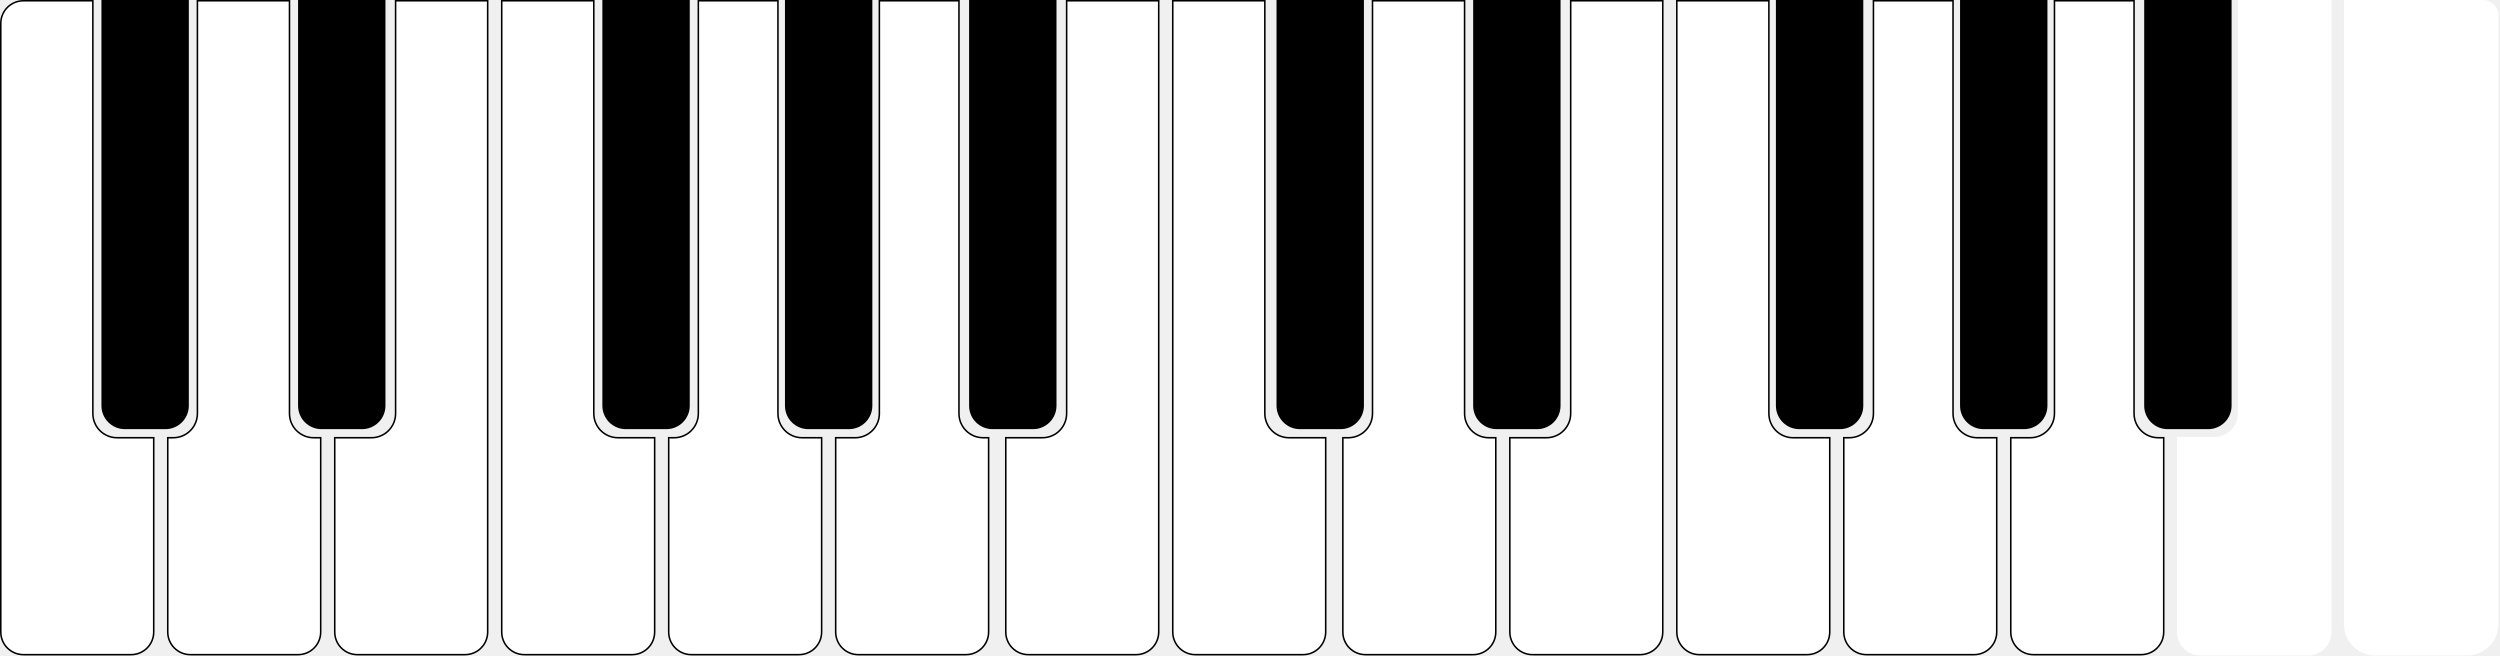
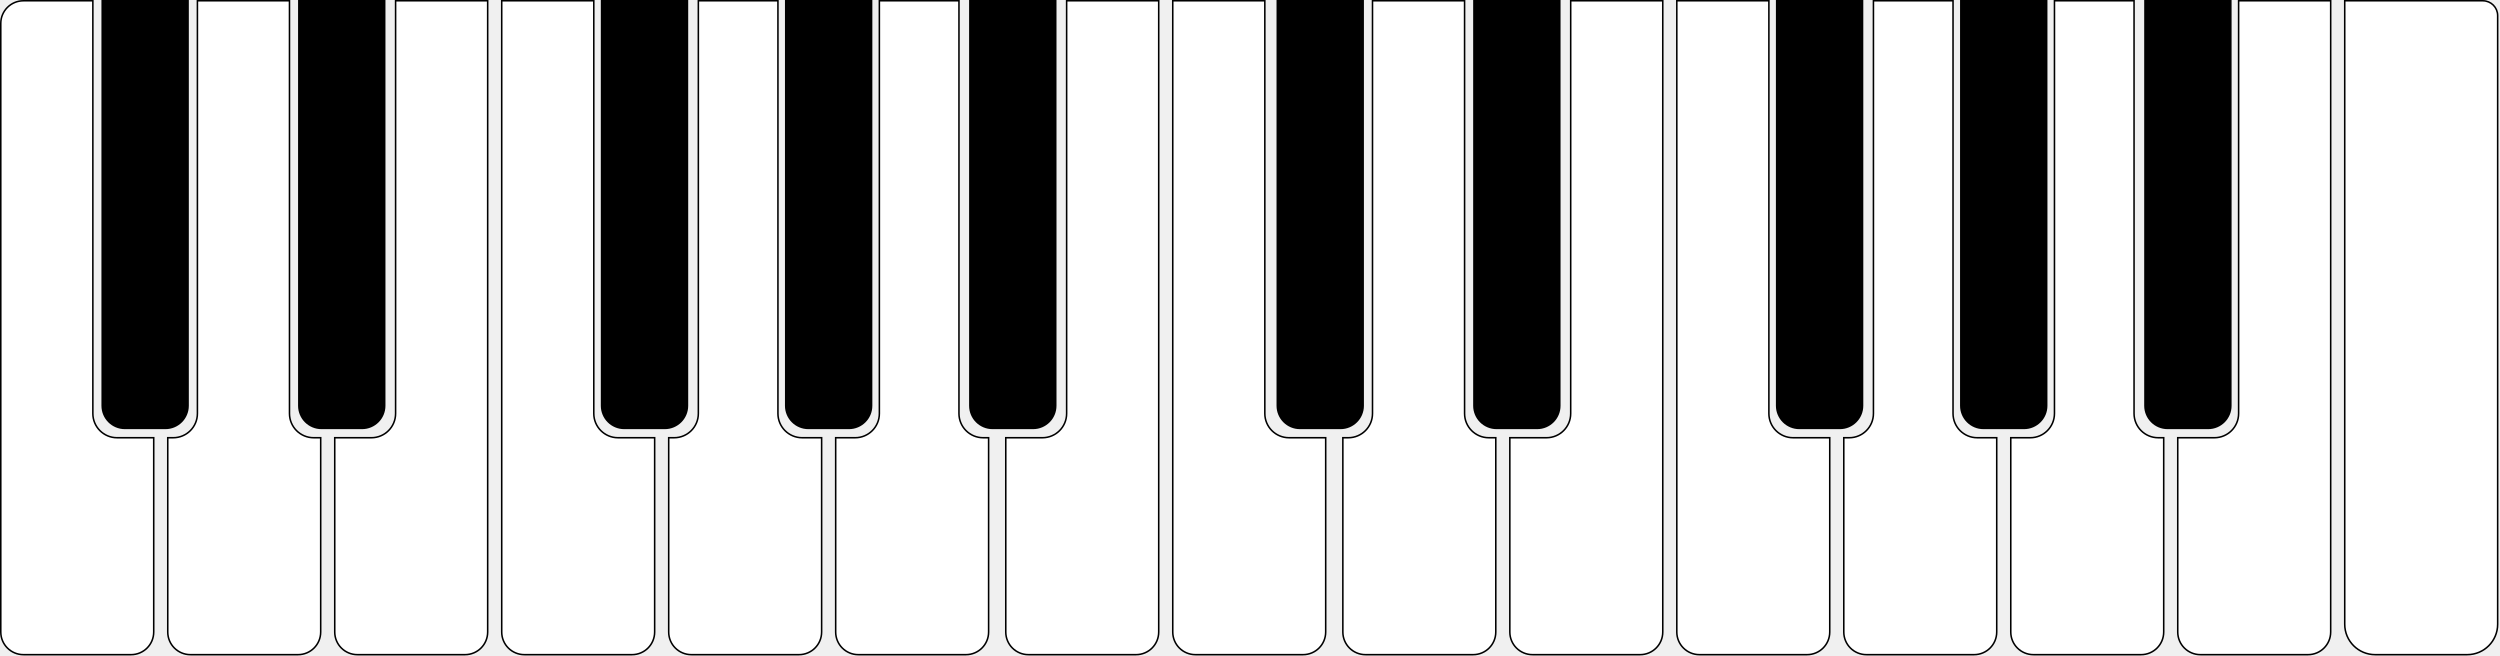
- <svg xmlns="http://www.w3.org/2000/svg" id="keyboard" viewBox="0 0 1602 420" fill="none">
-   <path id="c_sharp1" d="M65 0H121V260C121 268.284 114.284 275 106 275H80C71.716 275 65 268.284 65 260V0Z" fill="black" />
-   <path id="d_sharp1" d="M191 0H247V260C247 268.284 240.284 275 232 275H206C197.716 275 191 268.284 191 260V0Z" fill="black" />
-   <path id="f_sharp1" d="M386 0H442V260C442 268.284 435.284 275 427 275H401C392.716 275 386 268.284 386 260V0Z" fill="black" />
-   <path id="g_sharp1" d="M503 0H559V260C559 268.284 552.284 275 544 275H518C509.716 275 503 268.284 503 260V0Z" fill="black" />
-   <path id="a_sharp2" d="M621 0H677V260C677 268.284 670.284 275 662 275H636C627.716 275 621 268.284 621 260V0Z" fill="black" />
-   <path id="c_sharp2" d="M818 0H874V260C874 268.284 867.284 275 859 275H833C824.716 275 818 268.284 818 260V0Z" fill="black" />
-   <path id="d_sharp2" d="M944 0H1000V260C1000 268.284 993.284 275 985 275H959C950.716 275 944 268.284 944 260V0Z" fill="black" />
-   <path id="f_sharp2" d="M1138 0H1194V260C1194 268.284 1187.28 275 1179 275H1153C1144.72 275 1138 268.284 1138 260V0Z" fill="black" />
-   <path id="g_sharp2" d="M1256 0H1312V260C1312 268.284 1305.28 275 1297 275H1271C1262.72 275 1256 268.284 1256 260V0Z" fill="black" />
-   <path id="a_sharp3" d="M1374 0H1430V260C1430 268.284 1423.28 275 1415 275H1389C1380.72 275 1374 268.284 1374 260V0Z" fill="black" />
-   <path id="c1" d="M0.5 15C0.5 6.992 6.992 0.5 15 0.5H59.5V265C59.5 273.56 66.44 280.5 75 280.5H98.5V405C98.5 413.008 92.008 419.5 84 419.5H15C6.992 419.5 0.5 413.008 0.5 405V15Z" fill="white" stroke="black" />
-   <path id="d1" d="M107.5 405V280.5H111C119.56 280.5 126.5 273.56 126.5 265V0.5H185.5V265C185.5 273.56 192.44 280.5 201 280.5H205.5V405C205.5 413.008 199.008 419.5 191 419.5H122C113.992 419.5 107.5 413.008 107.5 405Z" fill="white" stroke="black" />
-   <path id="e1" d="M253.5 265V0.5H312.5V405C312.5 413.008 306.008 419.5 298 419.5H229C220.992 419.5 214.5 413.008 214.5 405V280.5H238C246.56 280.5 253.5 273.56 253.5 265Z" fill="white" stroke="black" />
-   <path id="f1" d="M321.5 0.5H380.5V265C380.5 273.56 387.44 280.5 396 280.5H419.5V405C419.5 413.008 413.008 419.5 405 419.5H336C327.992 419.5 321.5 413.008 321.5 405V0.5Z" fill="white" stroke="black" />
-   <path id="c2" d="M751.5 0.5H810.5V265C810.5 273.56 817.44 280.5 826 280.5H849.5V405C849.5 413.008 843.008 419.5 835 419.5H766C757.992 419.5 751.5 413.008 751.5 405V0.5Z" fill="white" stroke="black" />
-   <path id="g1" d="M428.5 405V280.5H432C440.56 280.5 447.5 273.56 447.5 265V0.5H498.5V265C498.5 273.56 505.44 280.5 514 280.5H526.5V405C526.5 413.008 520.008 419.5 512 419.5H443C434.992 419.5 428.5 413.008 428.5 405Z" fill="white" stroke="black" />
-   <path id="a2" d="M633.5 280.5V405C633.5 413.008 627.008 419.5 619 419.5H550C541.992 419.5 535.5 413.008 535.5 405V280.5H548C556.56 280.5 563.5 273.56 563.5 265V0.5H614.5V265C614.5 273.56 621.44 280.5 630 280.5H633.5Z" fill="white" stroke="black" />
-   <path id="d2" d="M860.5 405V280.5H864C872.56 280.5 879.5 273.56 879.5 265V0.5H938.5V265C938.5 273.56 945.44 280.5 954 280.5H958.5V405C958.5 413.008 952.008 419.5 944 419.5H875C866.992 419.5 860.5 413.008 860.5 405Z" fill="white" stroke="black" />
-   <path id="e2" d="M1006.5 265V0.5H1065.5V405C1065.5 413.008 1059.01 419.5 1051 419.5H982C973.992 419.5 967.5 413.008 967.5 405V280.5H991C999.56 280.5 1006.5 273.56 1006.5 265Z" fill="white" stroke="black" />
-   <path id="f2" d="M1074.5 0.5H1133.5V265C1133.5 273.56 1140.44 280.5 1149 280.5H1172.5V405C1172.5 413.008 1166.01 419.5 1158 419.5H1089C1080.99 419.5 1074.5 413.008 1074.5 405V0.5Z" fill="white" stroke="black" />
-   <path id="g2" d="M1181.5 405V280.5H1185C1193.56 280.5 1200.5 273.56 1200.5 265V0.5H1251.5V265C1251.5 273.56 1258.44 280.5 1267 280.5H1279.5V405C1279.5 413.008 1273.01 419.5 1265 419.5H1196C1187.99 419.5 1181.5 413.008 1181.5 405Z" fill="white" stroke="black" />
-   <path id="a3" d="M1386.5 280.5V405C1386.5 413.008 1380.01 419.5 1372 419.5H1303C1294.99 419.5 1288.5 413.008 1288.5 405V280.5H1301C1309.56 280.5 1316.5 273.56 1316.5 265V0.5H1367.5V265C1367.5 273.56 1374.44 280.5 1383 280.5H1386.5Z" fill="white" stroke="black" />
-   <path id="b3" d="M1434 0H1494V405C1494 413.284 1487.28 420 1479 420H1410C1401.72 420 1395 413.284 1395 405V280H1419C1427.28 280 1434 273.284 1434 265V0Z" fill="white" />
-   <path id="c3" d="M1502 0H1591C1596.52 0 1601 4.477 1601 10V400C1601 411.046 1592.05 420 1581 420H1522C1510.95 420 1502 411.046 1502 400V0Z" fill="white" />
-   <path id="b2" d="M742.5 0.5H683.5V265C683.5 273.56 676.56 280.5 668 280.5H644.5V405C644.5 413.008 650.992 419.5 659 419.5H728C736.008 419.5 742.5 413.008 742.5 405V0.5Z" fill="white" stroke="black" />
+ <svg xmlns="http://www.w3.org/2000/svg" viewBox="0 0 1602 420" fill="none">
+   <path id="f_sharp4" d="M385 0H441V260C441 268.284 434.284 275 426 275H400C391.716 275 385 268.284 385 260V0Z" fill="black" />
+   <path id="g_sharp4" d="M503 0H559V260C559 268.284 552.284 275 544 275H518C509.716 275 503 268.284 503 260V0Z" fill="black" />
+   <path id="a_sharp4" d="M621 0H677V260C677 268.284 670.284 275 662 275H636C627.716 275 621 268.284 621 260V0Z" fill="black" />
+   <path id="c_sharp5" d="M818 0H874V260C874 268.284 867.284 275 859 275H833C824.716 275 818 268.284 818 260V0Z" fill="black" />
+   <path id="f_sharp5" d="M1138 0H1194V260C1194 268.284 1187.28 275 1179 275H1153C1144.72 275 1138 268.284 1138 260V0Z" fill="black" />
+   <path id="g_sharp5" d="M1256 0H1312V260C1312 268.284 1305.28 275 1297 275H1271C1262.72 275 1256 268.284 1256 260V0Z" fill="black" />
+   <path id="a_sharp5" d="M1374 0H1430V260C1430 268.284 1423.28 275 1415 275H1389C1380.72 275 1374 268.284 1374 260V0Z" fill="black" />
+   <path id="c_sharp4" d="M65 0H121V260C121 268.284 114.284 275 106 275H80C71.716 275 65 268.284 65 260V0Z" fill="black" />
+   <path id="d_sharp4" d="M191 0H247V260C247 268.284 240.284 275 232 275H206C197.716 275 191 268.284 191 260V0Z" fill="black" />
+   <path id="d_sharp5" d="M944 0H1000V260C1000 268.284 993.284 275 985 275H959C950.716 275 944 268.284 944 260V0Z" fill="black" />
+   <path id="c4" d="M0.5 15C0.5 6.992 6.992 0.5 15 0.5H59.5V265C59.5 273.56 66.44 280.5 75 280.5H98.5V405C98.5 413.008 92.008 419.5 84 419.5H15C6.992 419.5 0.5 413.008 0.5 405V15Z" fill="white" stroke="black" />
+   <path id="d4" d="M107.5 405V280.5H111C119.56 280.5 126.5 273.56 126.5 265V0.5H185.5V265C185.5 273.56 192.44 280.5 201 280.5H205.5V405C205.5 413.008 199.008 419.5 191 419.5H122C113.992 419.5 107.5 413.008 107.5 405Z" fill="white" stroke="black" />
+   <path id="e4" d="M253.5 265V0.5H312.5V405C312.5 413.008 306.008 419.5 298 419.5H229C220.992 419.5 214.5 413.008 214.5 405V280.5H238C246.56 280.5 253.5 273.56 253.5 265Z" fill="white" stroke="black" />
+   <path id="f4" d="M321.5 0.5H380.5V265C380.5 273.56 387.44 280.5 396 280.5H419.5V405C419.5 413.008 413.008 419.5 405 419.5H336C327.992 419.5 321.5 413.008 321.5 405V0.5Z" fill="white" stroke="black" />
+   <path id="c5" d="M751.5 0.5H810.5V265C810.5 273.56 817.44 280.5 826 280.5H849.5V405C849.5 413.008 843.008 419.5 835 419.5H766C757.992 419.5 751.5 413.008 751.5 405V0.5Z" fill="white" stroke="black" />
+   <path id="g4" d="M428.5 405V280.5H432C440.56 280.5 447.5 273.56 447.5 265V0.5H498.5V265C498.5 273.56 505.44 280.5 514 280.5H526.5V405C526.5 413.008 520.008 419.5 512 419.5H443C434.992 419.5 428.5 413.008 428.5 405Z" fill="white" stroke="black" />
+   <path id="a4" d="M633.5 280.5V405C633.5 413.008 627.008 419.5 619 419.5H550C541.992 419.5 535.5 413.008 535.5 405V280.5H548C556.56 280.5 563.5 273.56 563.5 265V0.5H614.5V265C614.5 273.56 621.44 280.5 630 280.5H633.5Z" fill="white" stroke="black" />
+   <path id="d5" d="M860.5 405V280.5H864C872.56 280.5 879.5 273.56 879.5 265V0.5H938.5V265C938.5 273.56 945.44 280.5 954 280.5H958.5V405C958.5 413.008 952.008 419.5 944 419.5H875C866.992 419.5 860.5 413.008 860.5 405Z" fill="white" stroke="black" />
+   <path id="e5" d="M1006.5 265V0.5H1065.5V405C1065.5 413.008 1059.01 419.5 1051 419.5H982C973.992 419.5 967.5 413.008 967.5 405V280.5H991C999.56 280.5 1006.5 273.56 1006.5 265Z" fill="white" stroke="black" />
+   <path id="f5" d="M1074.5 0.5H1133.5V265C1133.5 273.56 1140.44 280.5 1149 280.5H1172.5V405C1172.5 413.008 1166.01 419.5 1158 419.5H1089C1080.99 419.5 1074.5 413.008 1074.5 405V0.5Z" fill="white" stroke="black" />
+   <path id="g5" d="M1181.5 405V280.5H1185C1193.56 280.5 1200.5 273.56 1200.5 265V0.5H1251.5V265C1251.5 273.56 1258.44 280.5 1267 280.5H1279.5V405C1279.5 413.008 1273.01 419.5 1265 419.5H1196C1187.99 419.5 1181.5 413.008 1181.5 405Z" fill="white" stroke="black" />
+   <path id="a5" d="M1386.5 280.5V405C1386.5 413.008 1380.01 419.5 1372 419.5H1303C1294.99 419.5 1288.5 413.008 1288.5 405V280.5H1301C1309.56 280.5 1316.5 273.56 1316.5 265V0.5H1367.5V265C1367.5 273.56 1374.44 280.5 1383 280.5H1386.5Z" fill="white" stroke="black" />
+   <path id="b5" d="M1434.5 265V0.5H1493.5V405C1493.5 413.008 1487.01 419.5 1479 419.5H1410C1401.99 419.5 1395.5 413.008 1395.5 405V280.5H1419C1427.56 280.5 1434.5 273.56 1434.5 265Z" fill="white" stroke="black" />
+   <path id="c6" d="M1502.5 0.5H1591C1596.25 0.5 1600.5 4.753 1600.5 10V400C1600.5 410.77 1591.77 419.5 1581 419.5H1522C1511.23 419.5 1502.5 410.77 1502.5 400V0.5Z" fill="white" stroke="black" />
+   <path id="b4" d="M742.5 0.5H683.5V265C683.5 273.56 676.56 280.5 668 280.5H644.5V405C644.5 413.008 650.992 419.5 659 419.5H728C736.008 419.5 742.5 413.008 742.5 405V0.5Z" fill="white" stroke="black" />
</svg>
